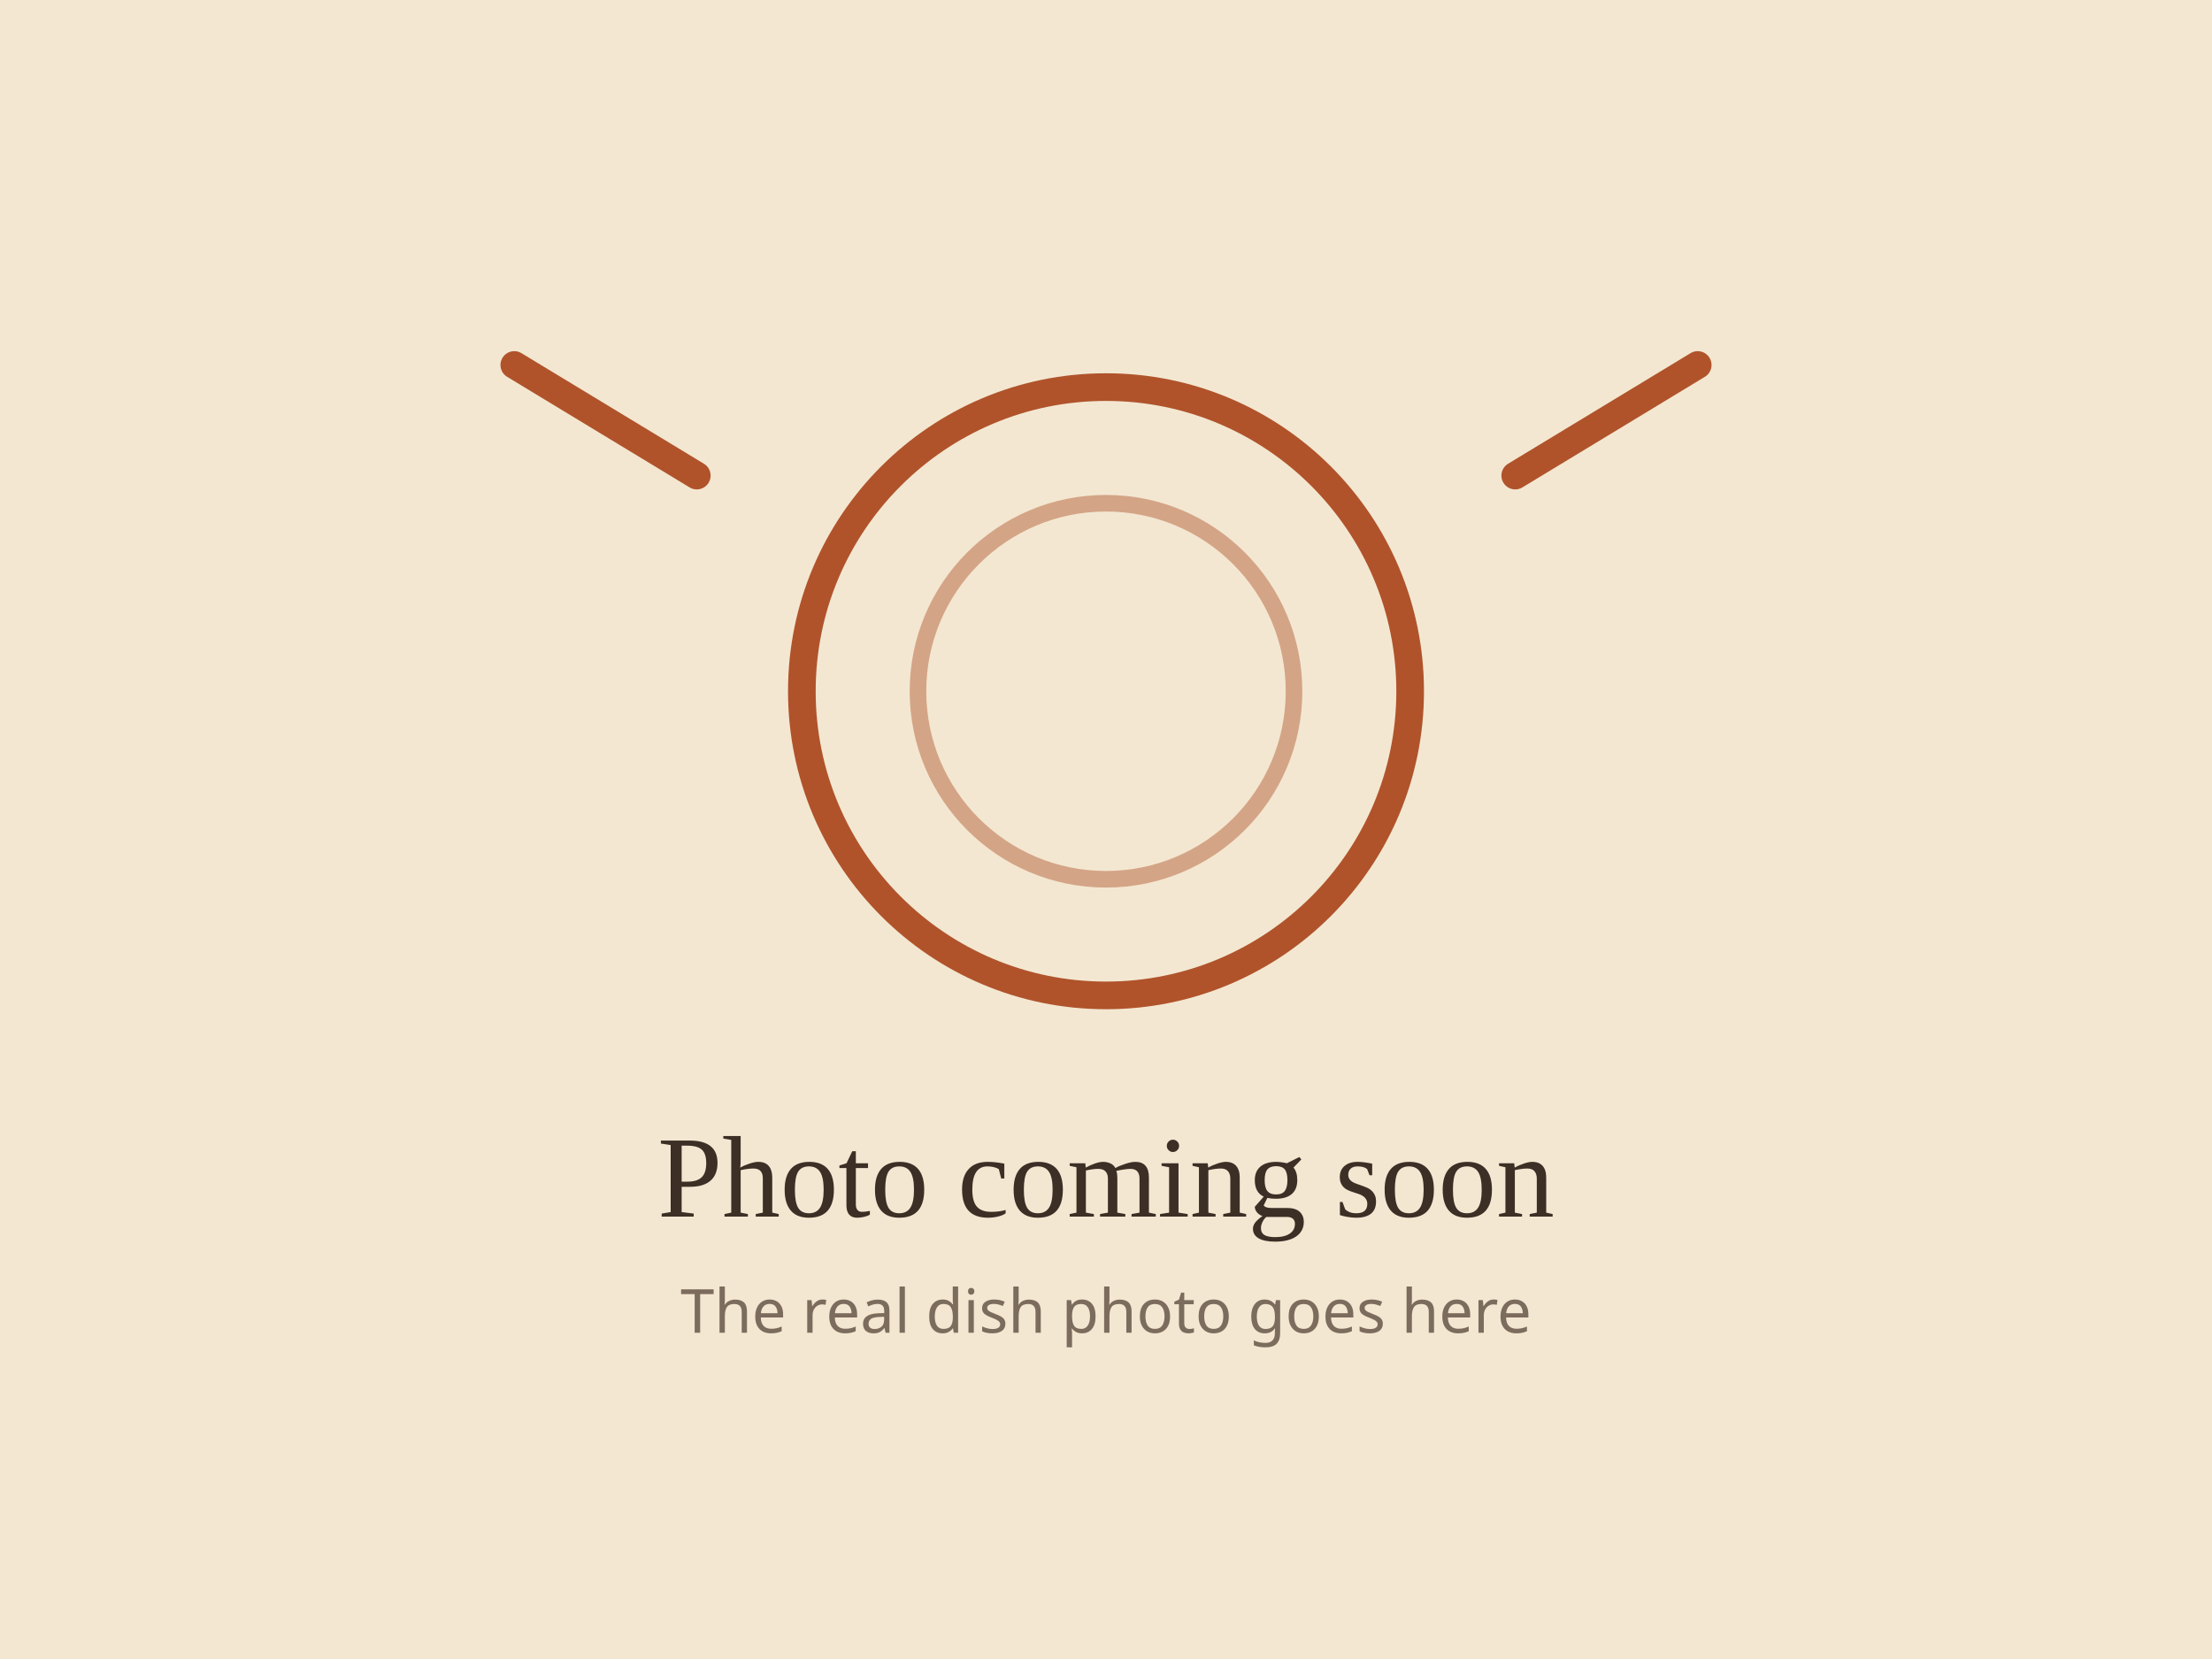
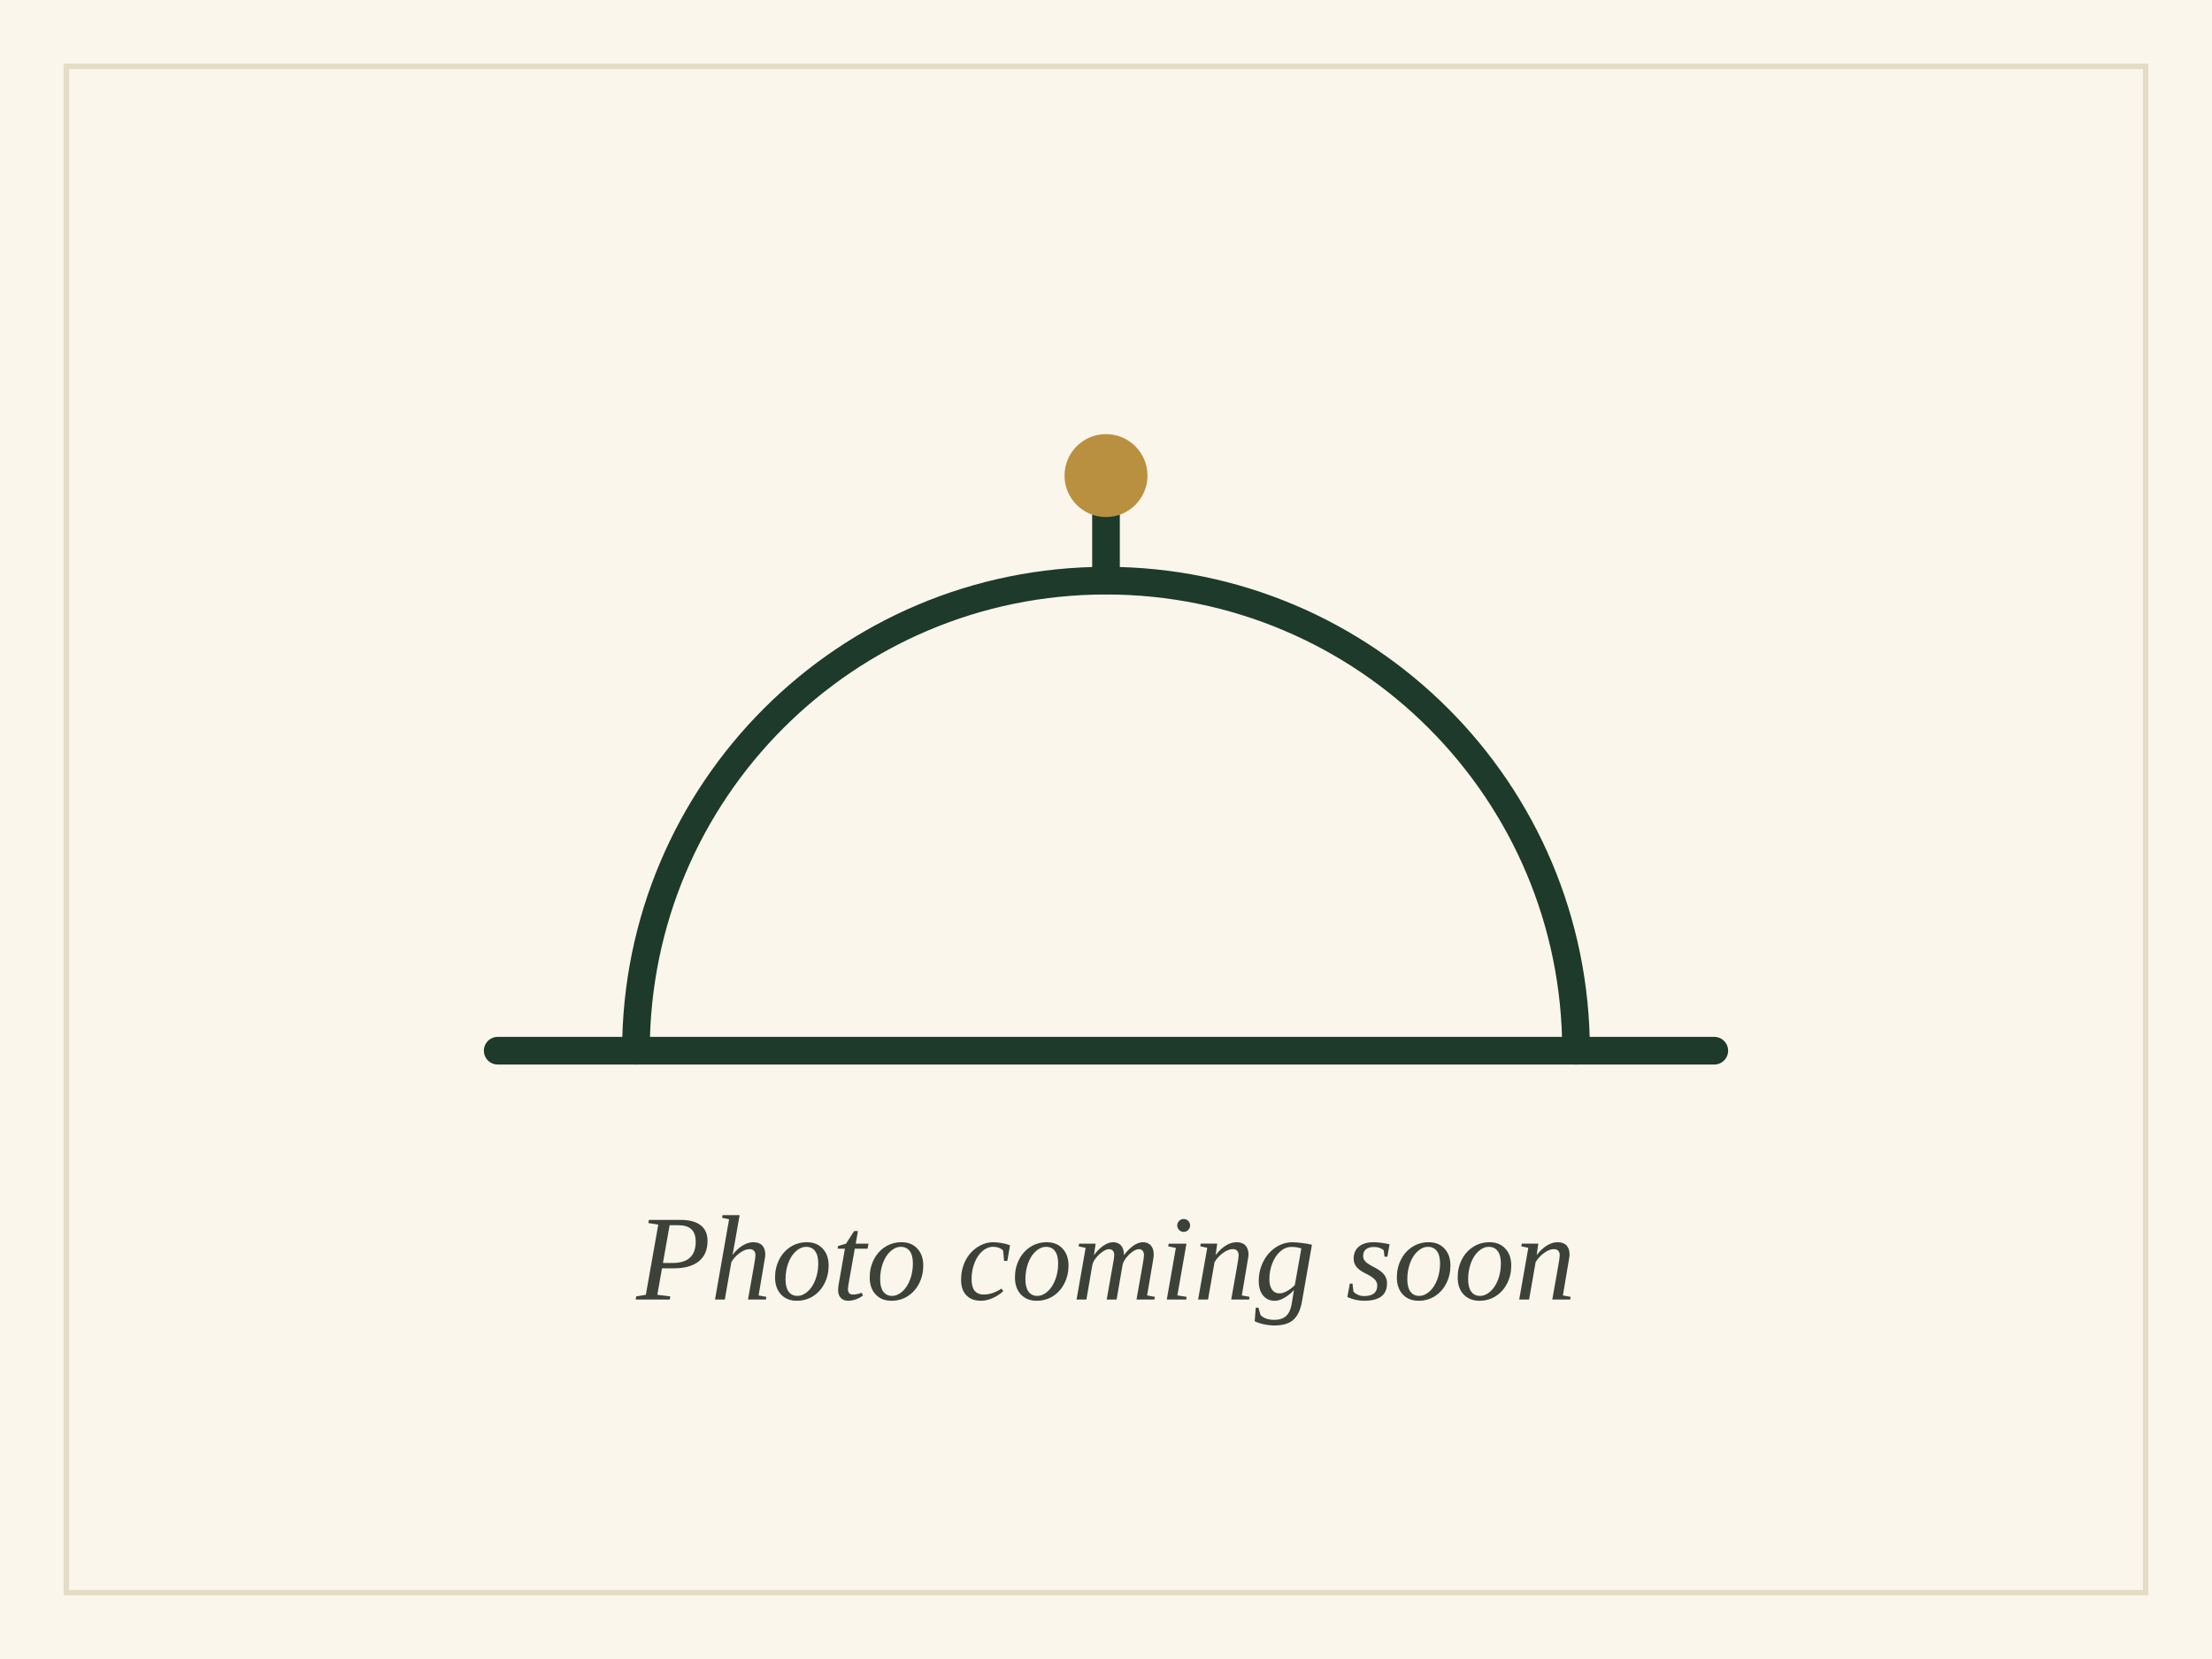
<svg xmlns="http://www.w3.org/2000/svg" width="800" height="600" viewBox="0 0 800 600">
-   <rect width="800" height="600" fill="#f3e7d1" />
-   <circle cx="400" cy="250" r="110" fill="none" stroke="#b0532b" stroke-width="10" />
-   <circle cx="400" cy="250" r="68" fill="none" stroke="#b0532b" stroke-width="6" opacity="0.45" />
-   <line x1="252" y1="172" x2="186" y2="132" stroke="#b0532b" stroke-width="10" stroke-linecap="round" />
-   <line x1="548" y1="172" x2="614" y2="132" stroke="#b0532b" stroke-width="10" stroke-linecap="round" />
-   <text x="400" y="440" text-anchor="middle" font-family="Georgia, 'Times New Roman', serif" font-size="42" fill="#3b2f26">Photo coming soon</text>
-   <text x="400" y="482" text-anchor="middle" font-family="system-ui, sans-serif" font-size="22" fill="#7c6c5d">The real dish photo goes here</text>
+   <rect width="800" height="600" fill="#faf6ec" />
+   <rect x="24" y="24" width="752" height="552" fill="none" stroke="#e4dcc4" stroke-width="2" />
+   <g fill="none" stroke="#1d3a2a" stroke-width="10" stroke-linecap="round" stroke-linejoin="round">
+     <path d="M180 380h440" />
+     <path d="M230 380a170 170 0 0 1 340 0" />
+     <path d="M400 210v-24" />
+     <circle cx="400" cy="172" r="10" fill="#b9903f" stroke="#b9903f" />
+   </g>
+   <text x="400" y="470" text-anchor="middle" font-family="Georgia, 'Times New Roman', serif" font-style="italic" font-size="44" fill="#3c4238">Photo coming soon</text>
</svg>
